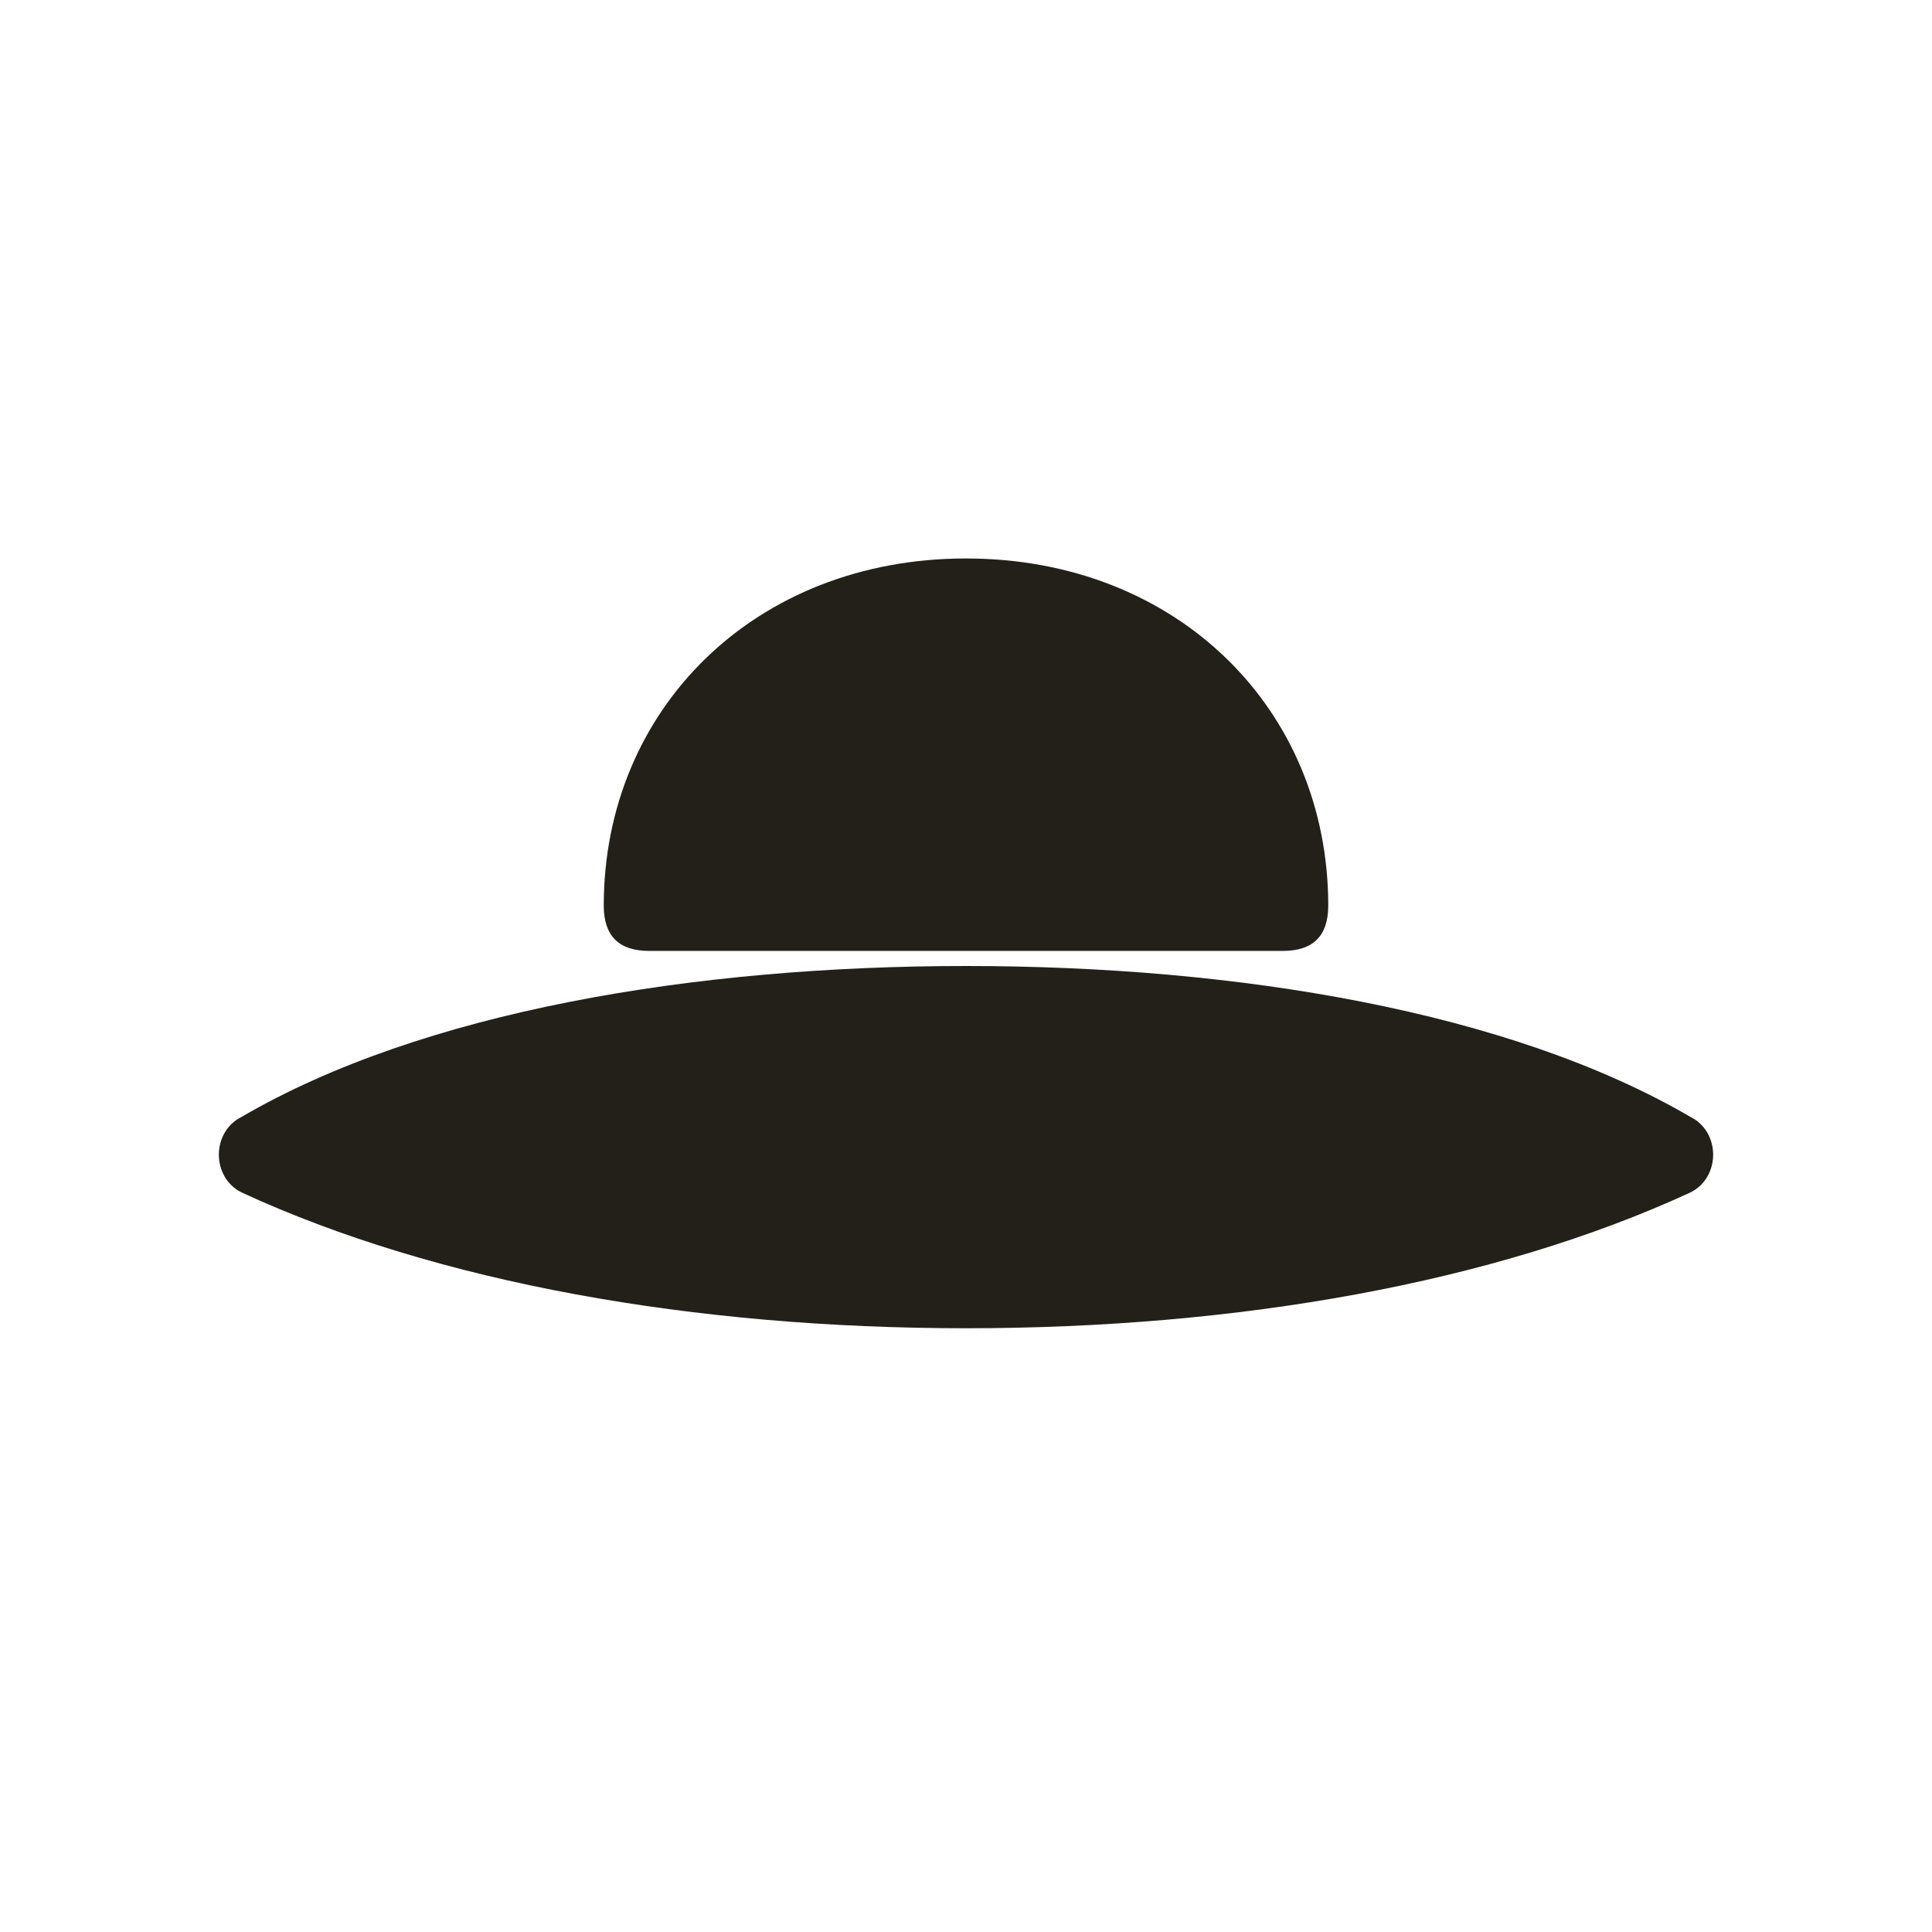
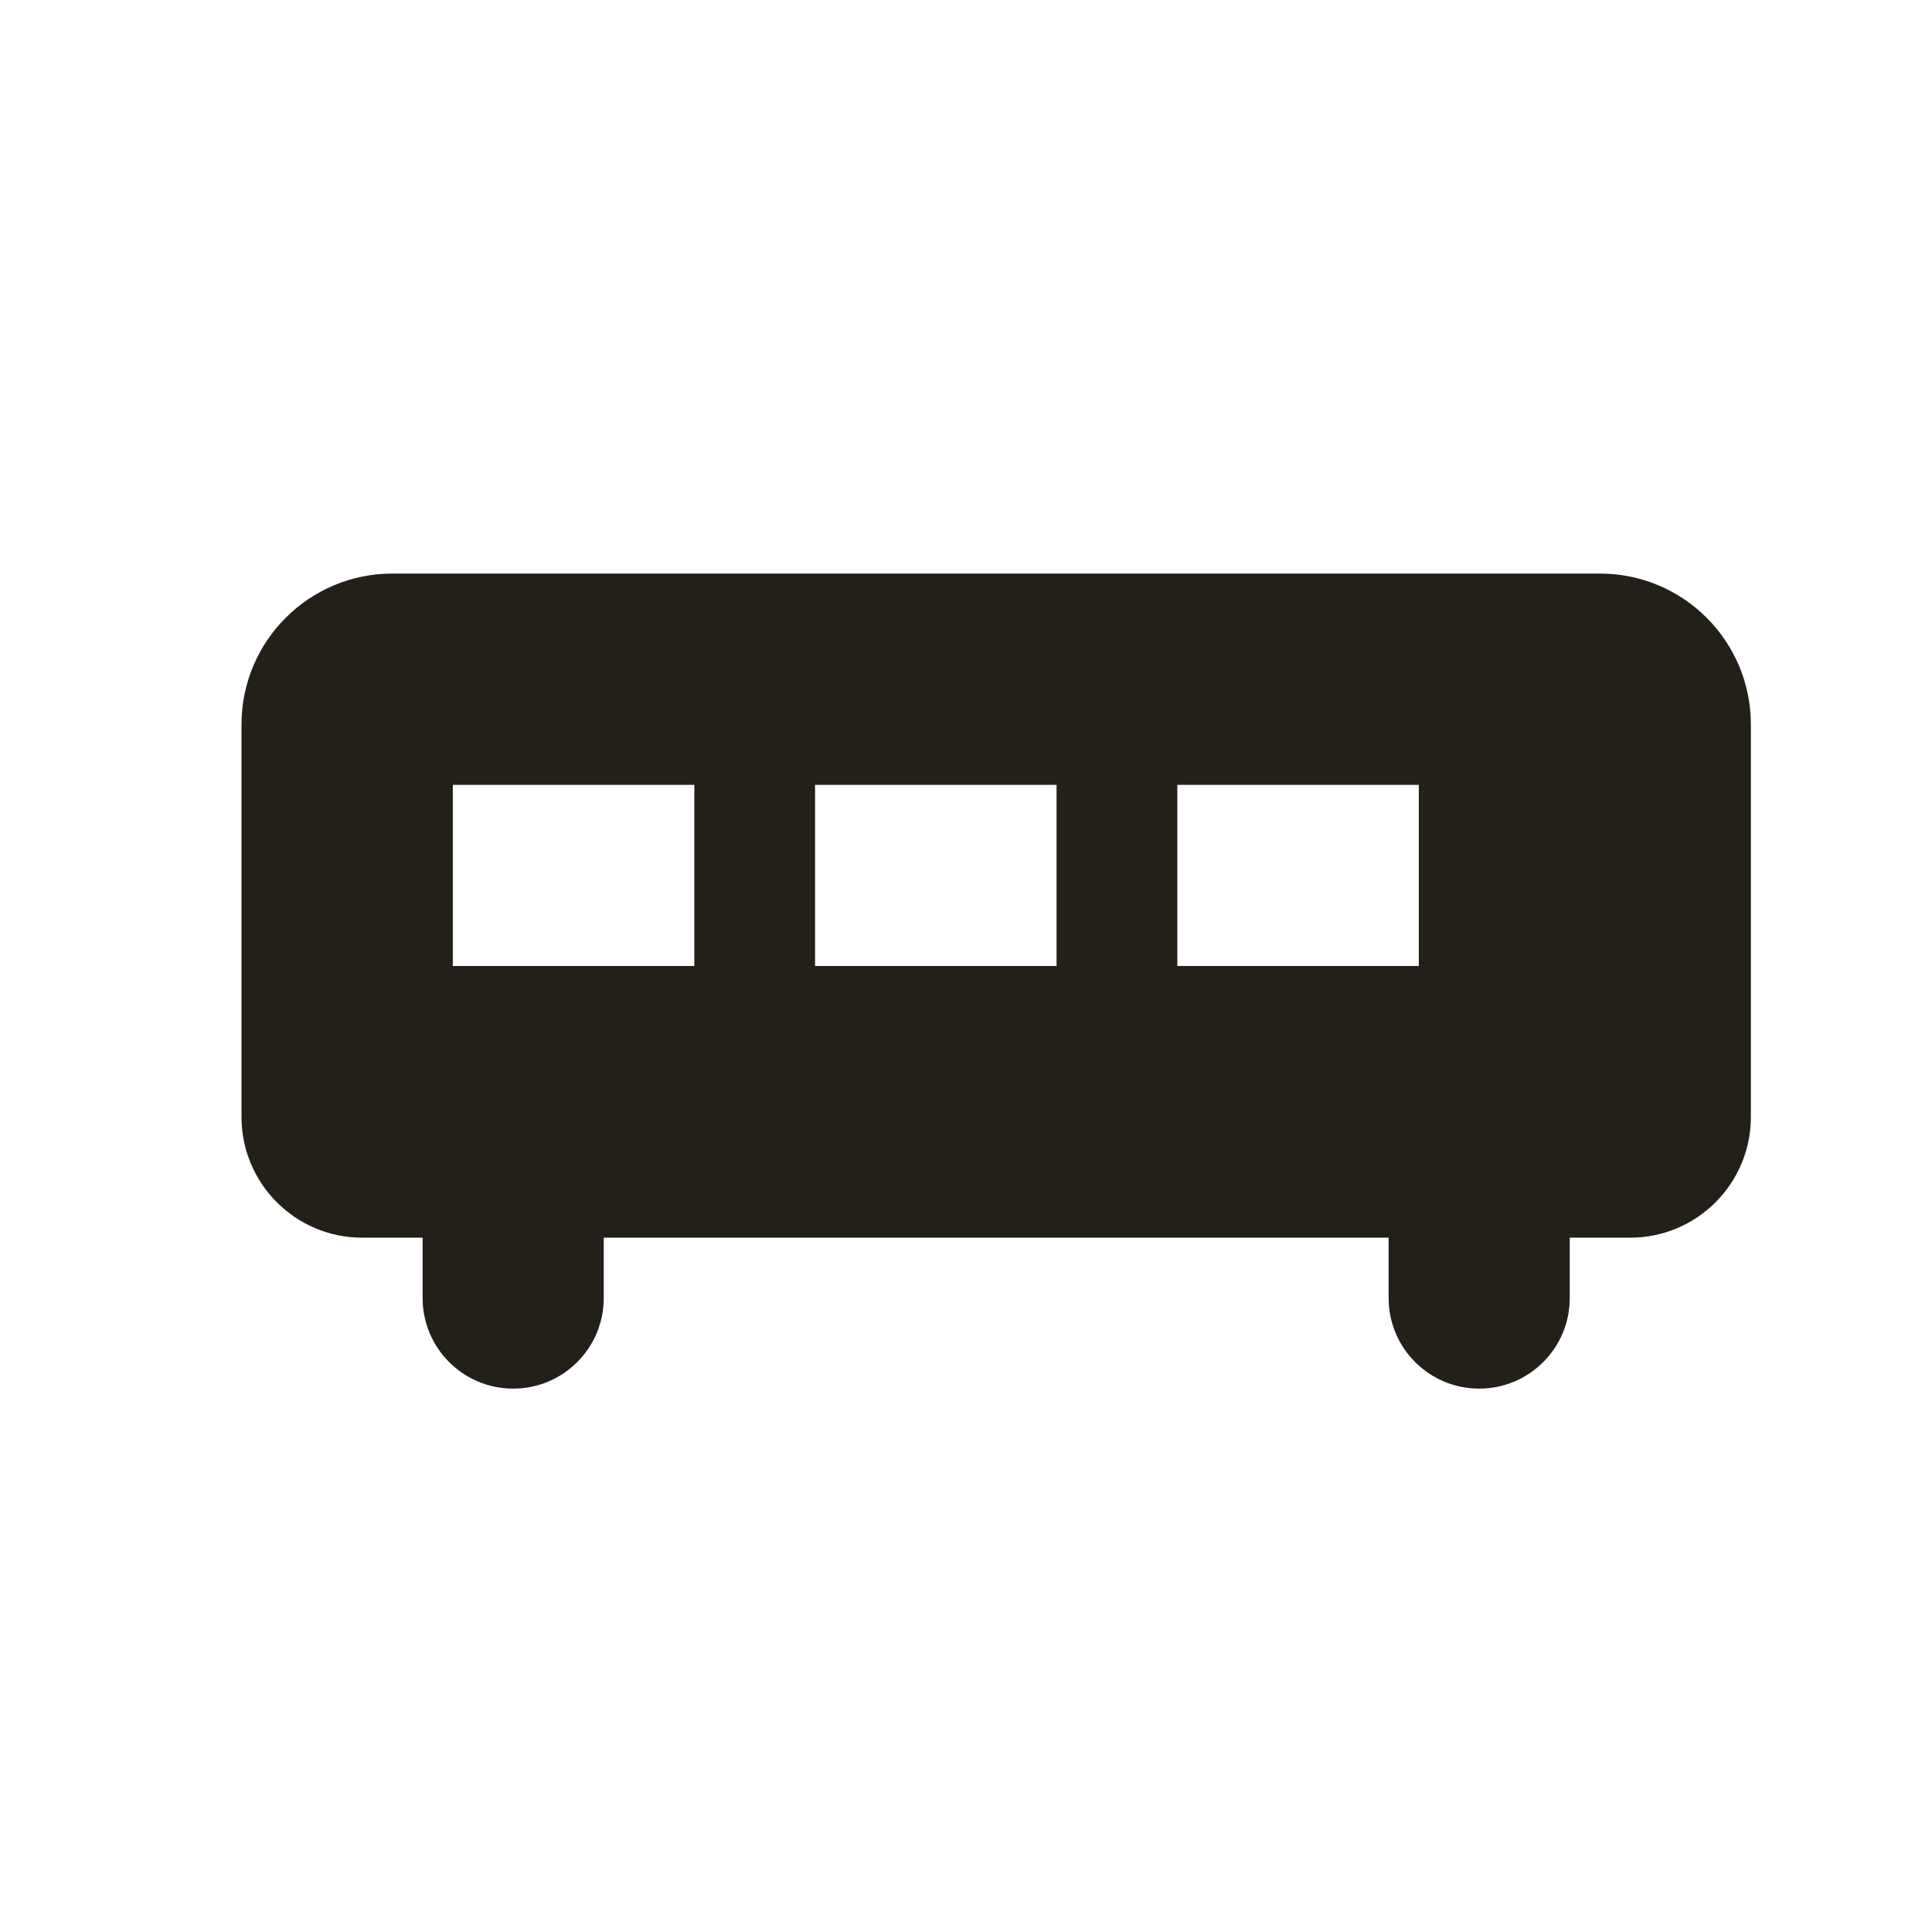
- <svg xmlns="http://www.w3.org/2000/svg" fill="none" viewBox="0 0 128 128">
-   <g>
-     <path d="M40 60c0-13 10-23 24-23s24 10 24 23c0 2-1 3-3 3H43c-2 0-3-1-3-3Z" />
-     <path d="M16 74c12-7 30-10 48-10s36 3 48 10c2 1 2 4 0 5-13 6-30 9-48 9S29 85 16 79c-2-1-2-4 0-5Z" />
+ <svg xmlns="http://www.w3.org/2000/svg" viewBox="0 0 128 128">
+   <g fill-rule="evenodd" clip-rule="evenodd">
+     <path d="M22 38h84a10 10 0 0 1 10 10v26a8 8 0 0 1-8 8h-4v4a6 6 0 0 1-12 0v-4H40v4a6 6 0 0 1-12 0v-4h-4a8 8 0 0 1-8-8V48a10 10 0 0 1 10-10Zm8 14v12h16V52H30Zm24 0v12h16V52H54Zm24 0v12h16V52H78Z" />
  </g>
  <style>
-     g { fill: #23201a; }
+     path { fill: #23201a; }
    @media (prefers-color-scheme: dark) {
-       g { fill: #f3efe6; }
+       path { fill: #f3efe6; }
    }
  </style>
</svg>
